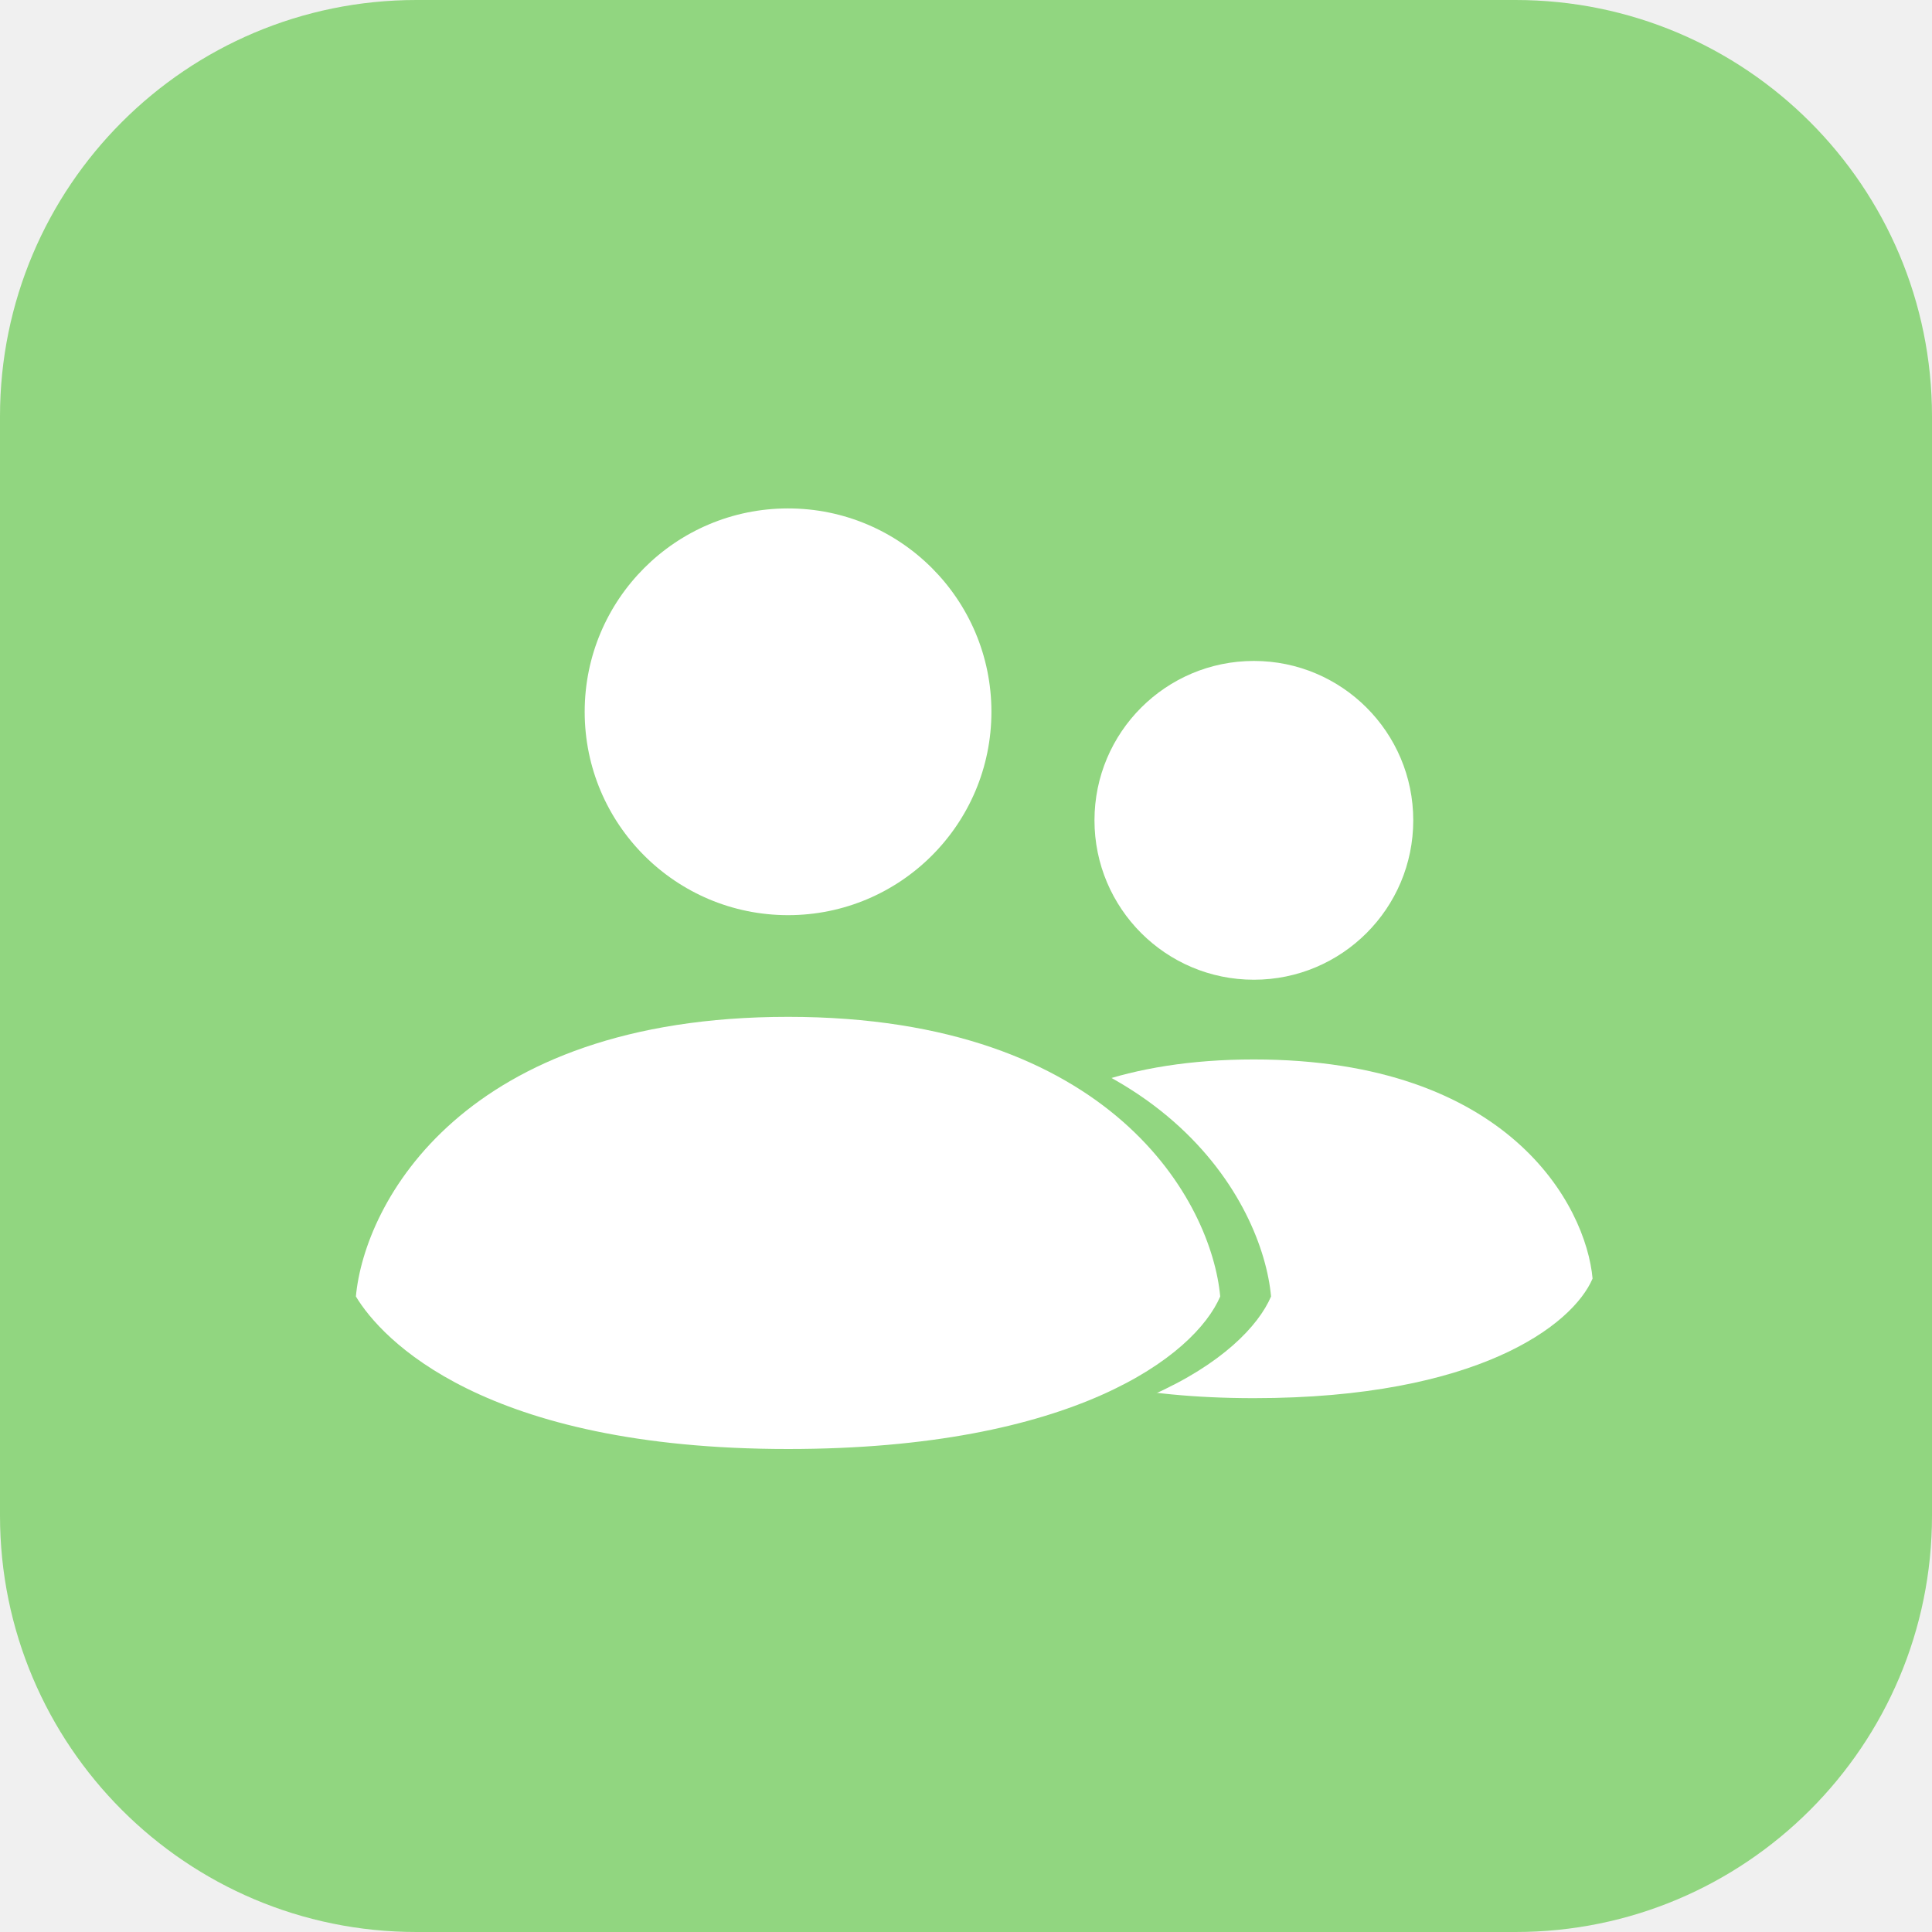
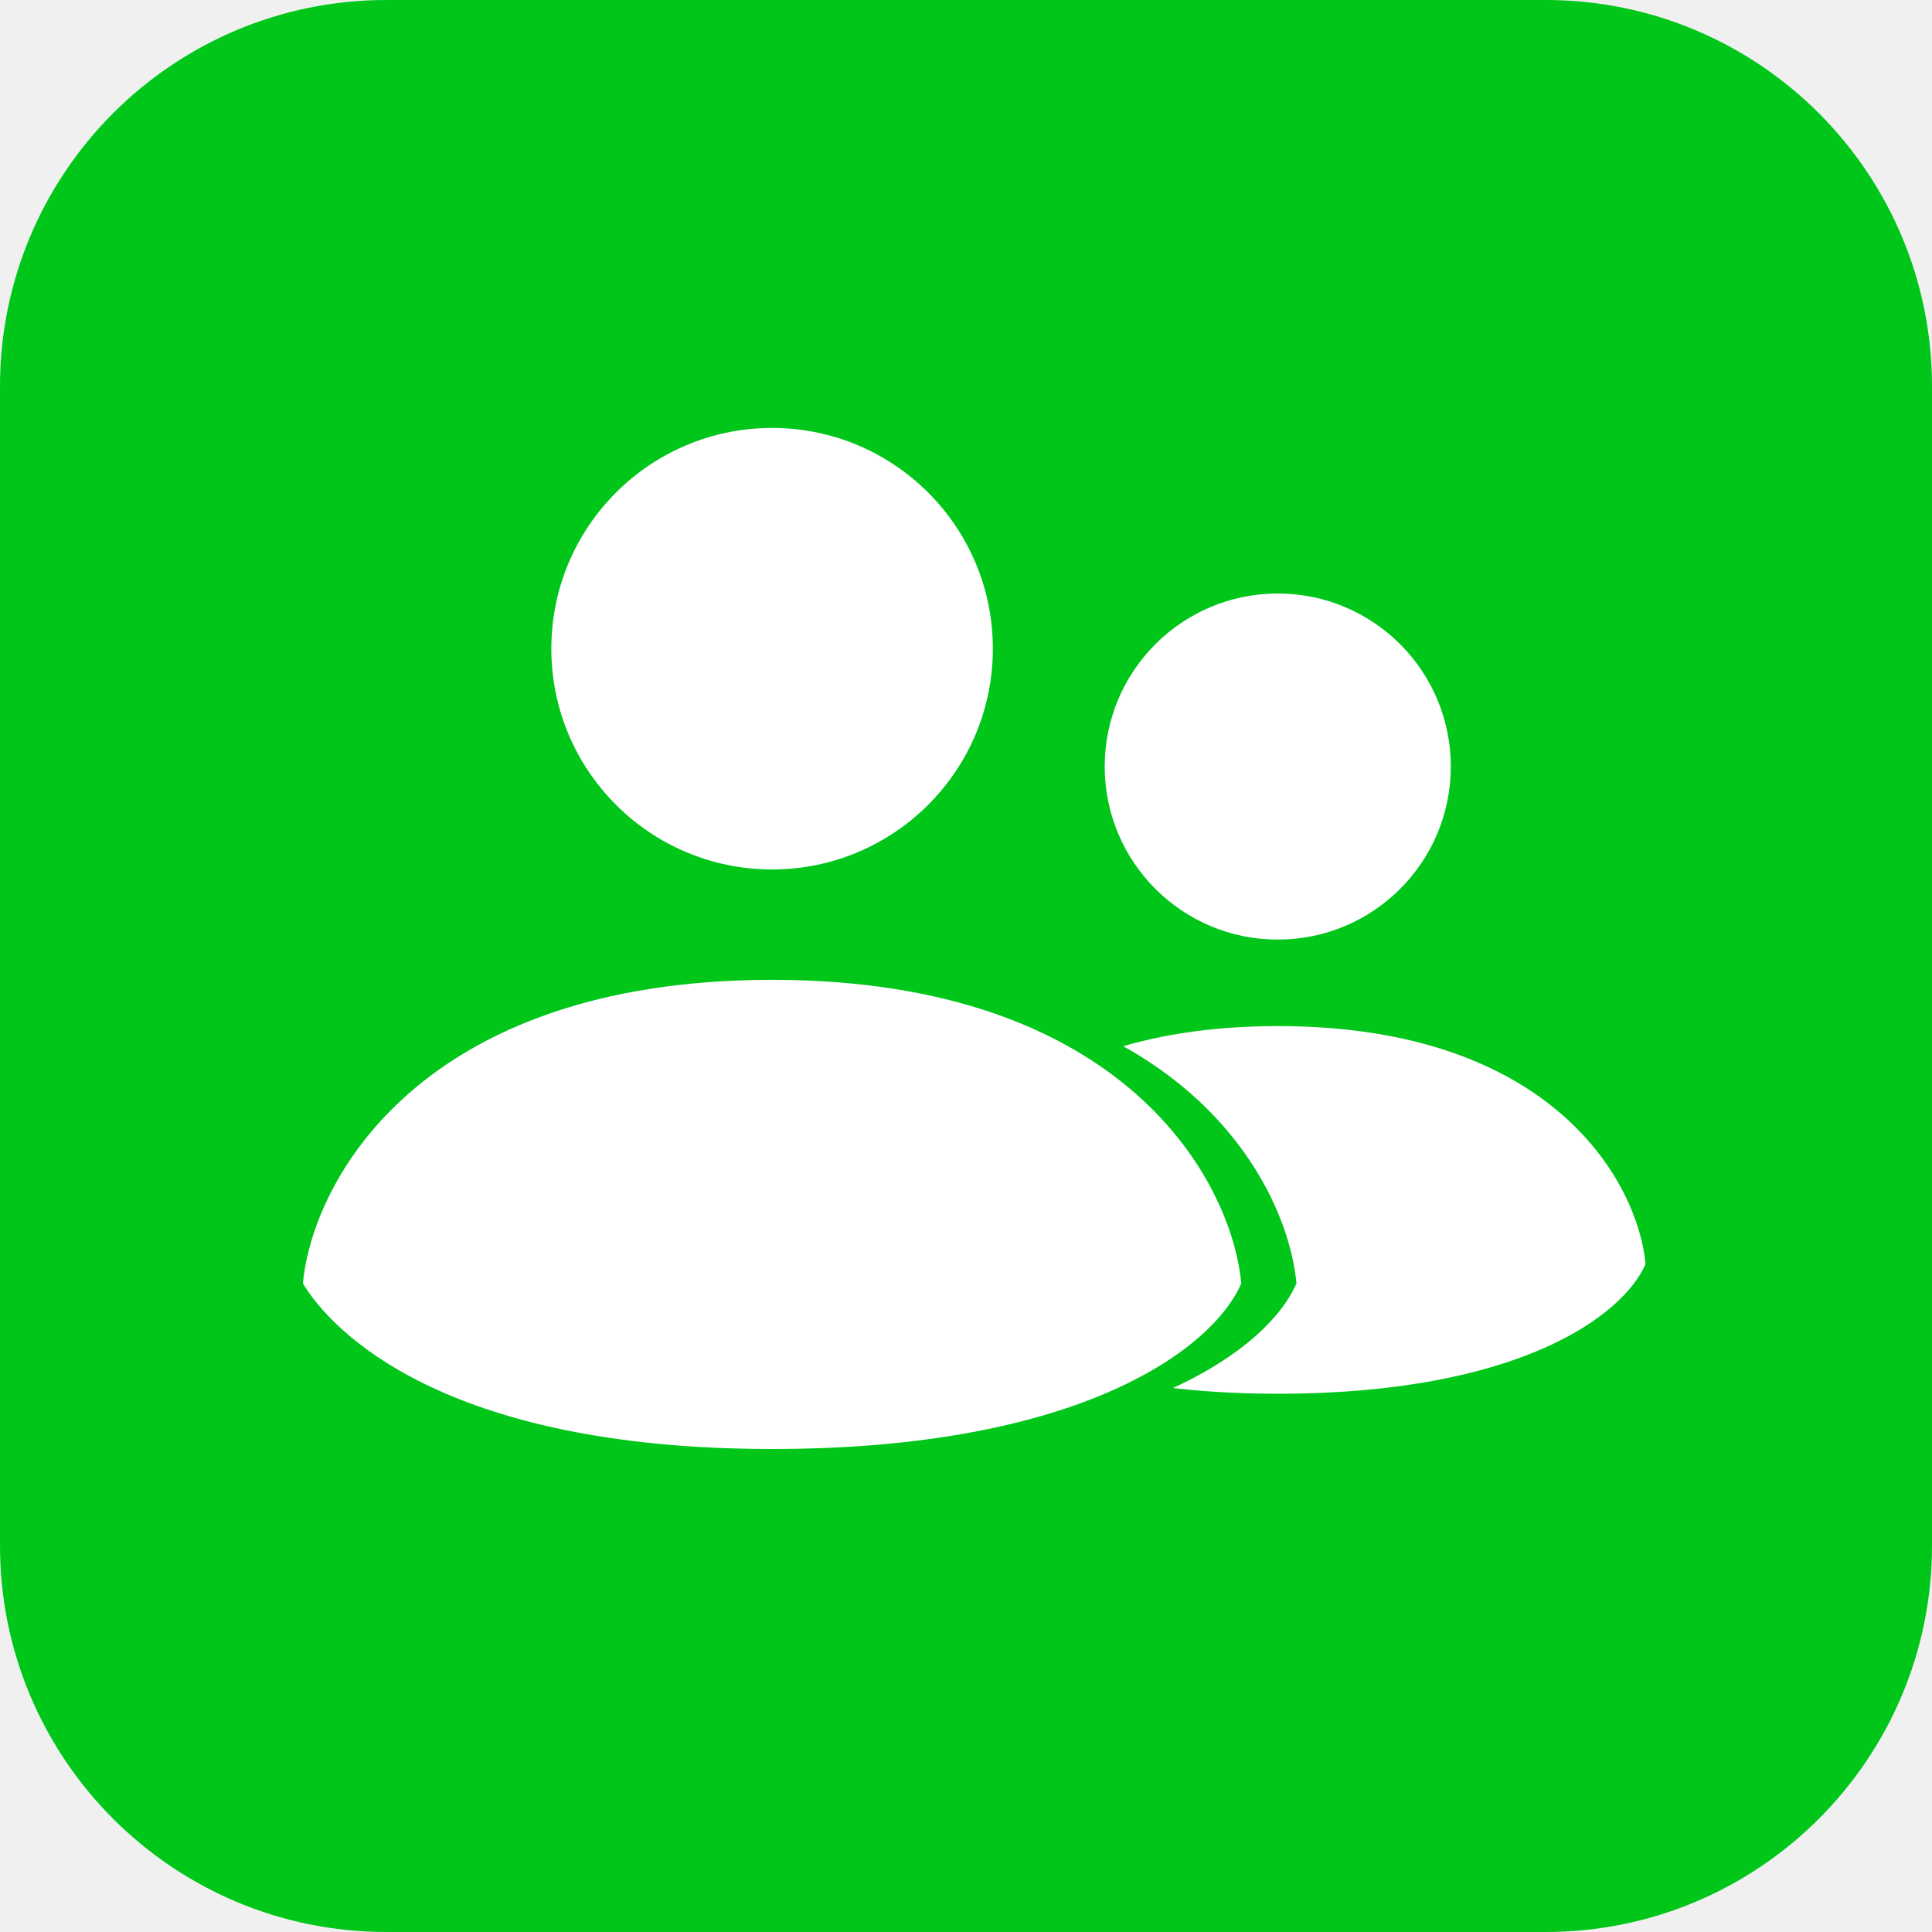
- <svg xmlns="http://www.w3.org/2000/svg" width="38" height="38" viewBox="0 0 38 38" fill="none">
-   <rect width="38" height="38" rx="8.19" fill="#91D680" />
-   <circle cx="15.5" cy="14" r="4" fill="white" />
-   <path d="M24.662 20.838C19.646 20.838 18.131 23.712 18 25.148C18.392 25.802 19.959 27.5 24.662 27.5C29.062 27.5 30.932 26.063 31.324 25.148C31.194 23.712 29.678 20.838 24.662 20.838Z" fill="white" />
-   <path d="M16.5 20C10.1 20 8.167 23.666 8 25.5C8.5 26.333 10.5 28.5 16.5 28.5C22.114 28.5 24.5 26.666 25 25.5C24.833 23.666 22.9 20 16.5 20Z" fill="#91D680" />
-   <path d="M15.5 20C9.1 20 7.167 23.666 7 25.5C7.5 26.333 9.5 28.5 15.5 28.5C21.114 28.5 23.5 26.666 24 25.5C23.833 23.666 21.9 20 15.5 20Z" fill="white" />
-   <circle cx="24.662" cy="16.135" r="3.135" fill="white" />
+ <svg xmlns="http://www.w3.org/2000/svg" width="30" height="30" viewBox="0 0 30 30" fill="none">
+   <rect width="30" height="30" rx="6" fill="#00C61A" />
+   <circle cx="11.989" cy="10.073" r="3.428" fill="white" />
+   <path d="M19.842 15.933C15.543 15.933 14.244 18.396 14.132 19.627C14.468 20.187 15.812 21.642 19.842 21.642C23.613 21.642 25.216 20.411 25.552 19.627C25.44 18.396 24.141 15.933 19.842 15.933Z" fill="white" />
+   <path d="M12.846 15.215C7.361 15.215 5.704 18.357 5.562 19.929C5.99 20.643 7.704 22.5 12.846 22.5C17.658 22.5 19.703 20.928 20.131 19.929C19.988 18.357 18.331 15.215 12.846 15.215Z" fill="#00C61A" />
+   <path d="M11.989 15.215C6.504 15.215 4.847 18.357 4.704 19.929C5.133 20.643 6.847 22.5 11.989 22.5C16.801 22.5 18.845 20.928 19.274 19.929C19.131 18.357 17.474 15.215 11.989 15.215Z" fill="white" />
+   <ellipse cx="19.841" cy="11.903" rx="2.687" ry="2.687" fill="white" />
</svg>
